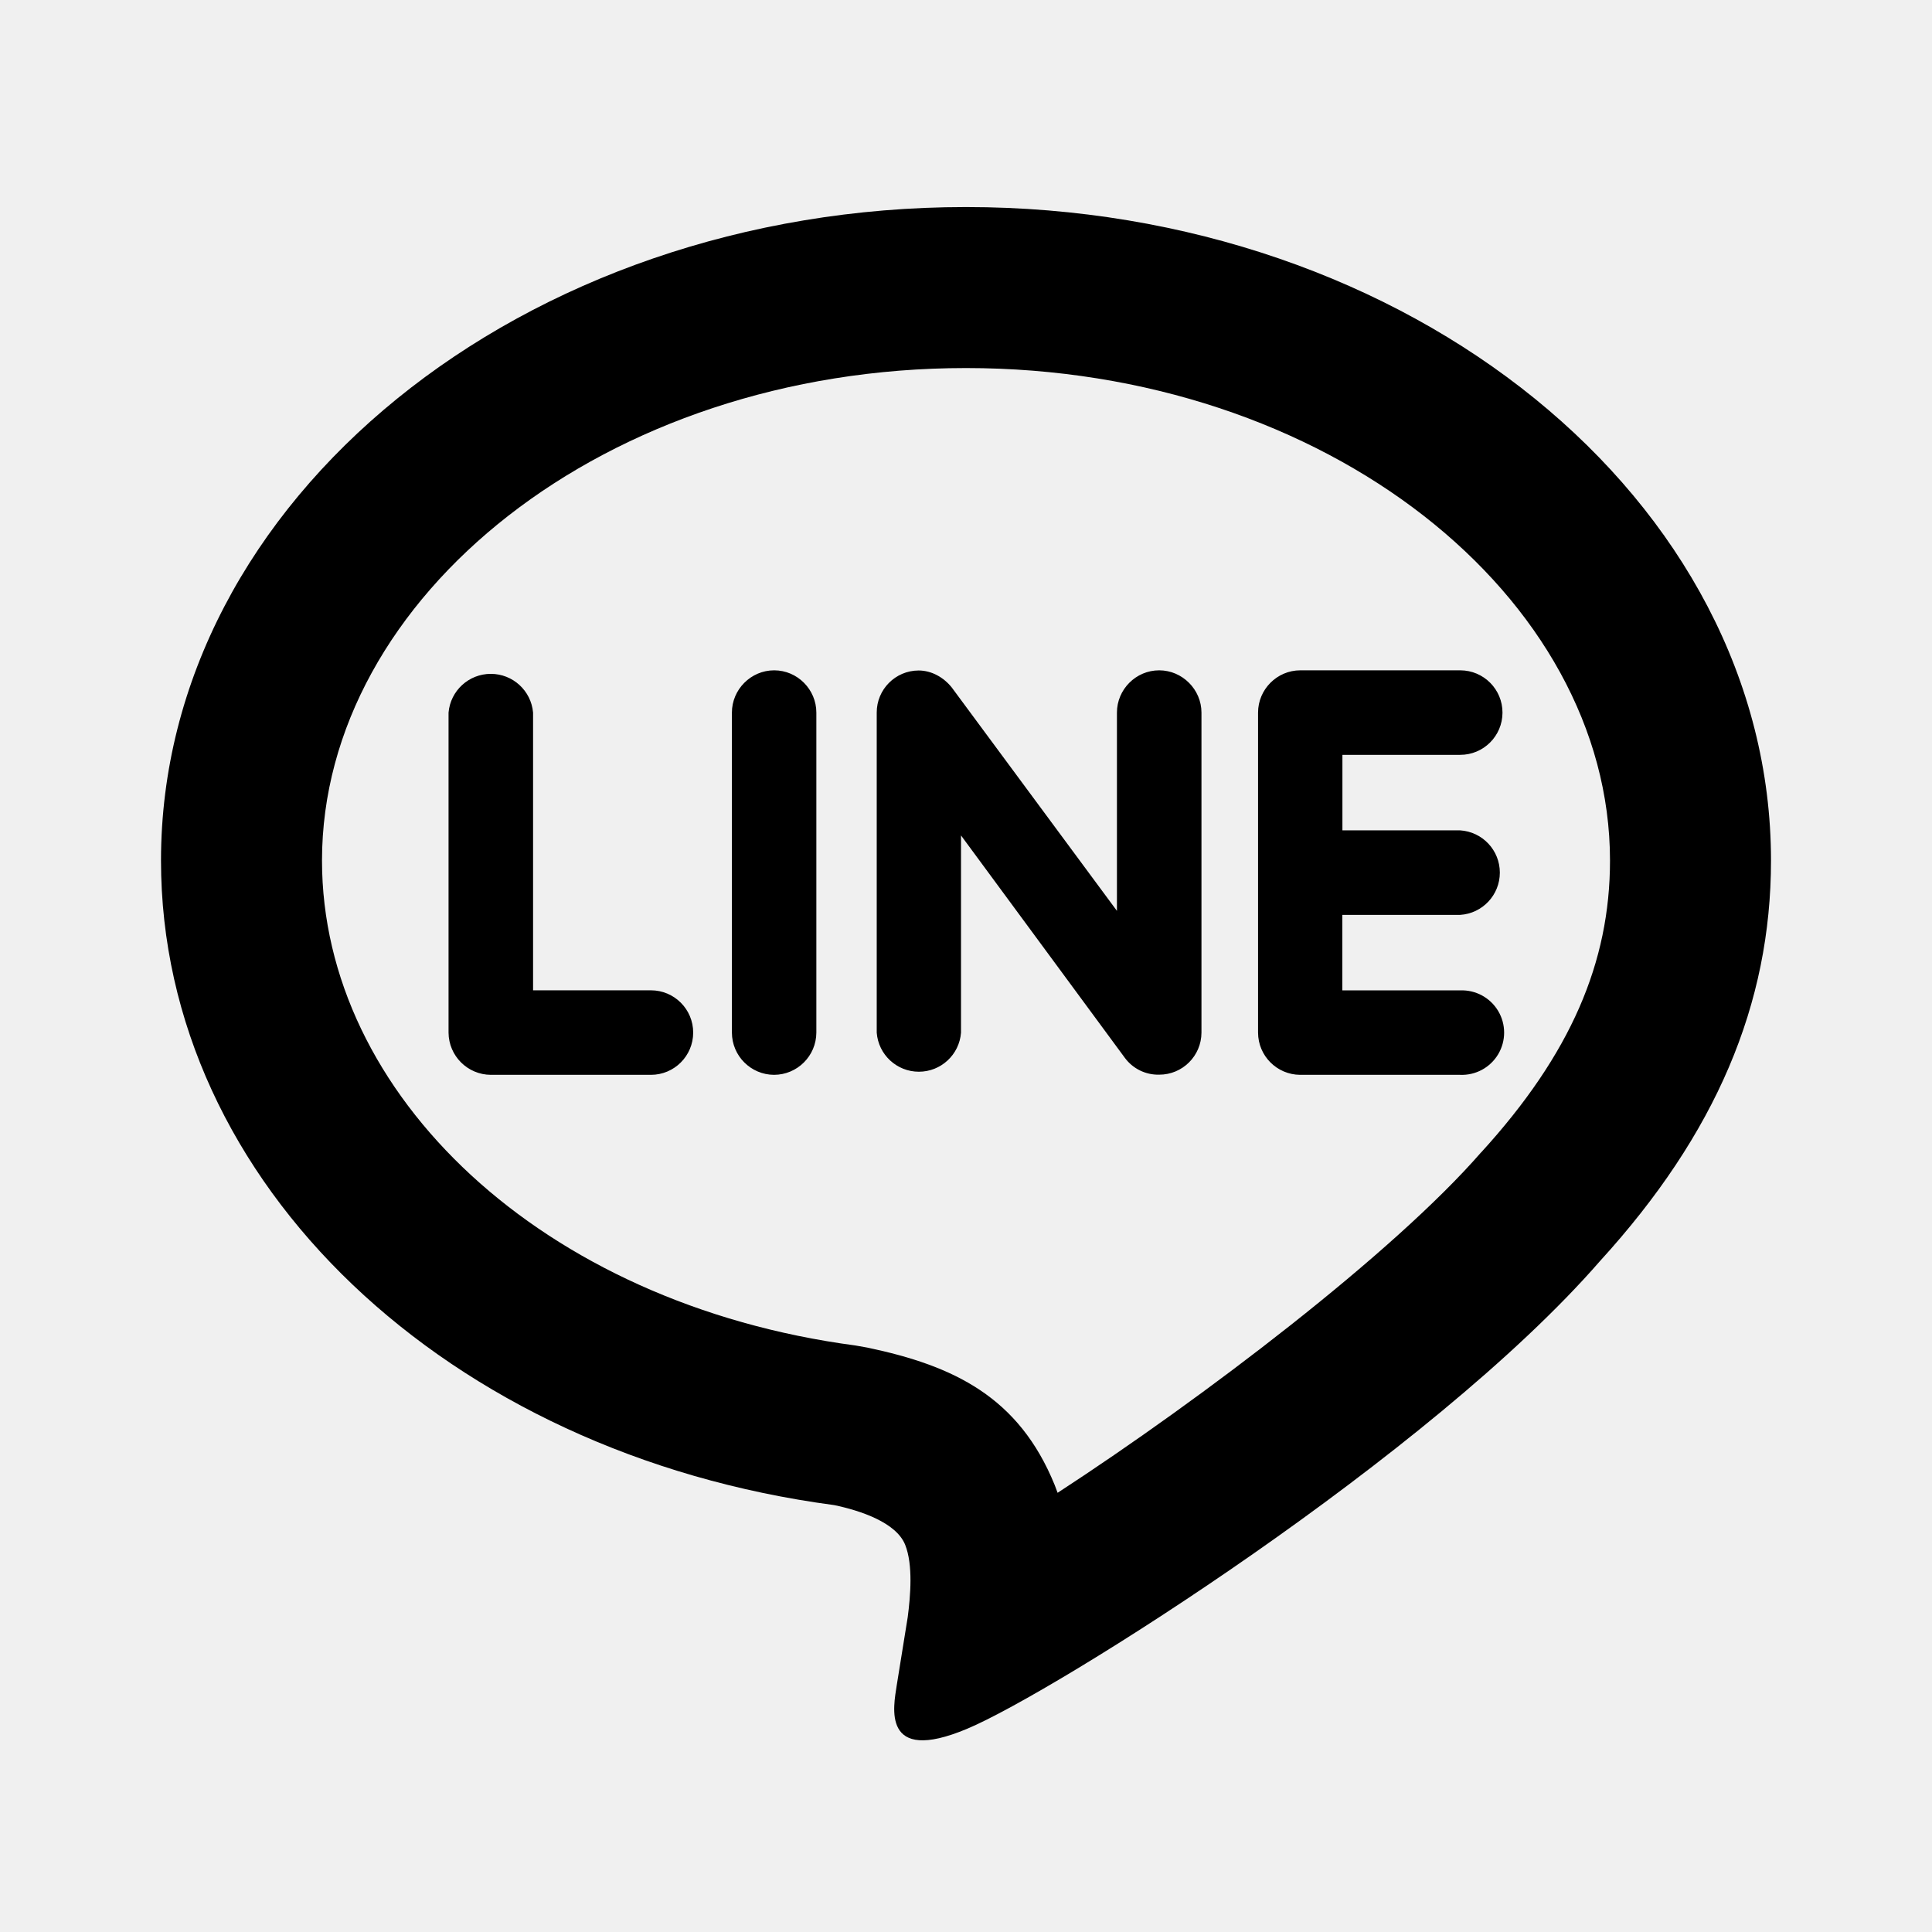
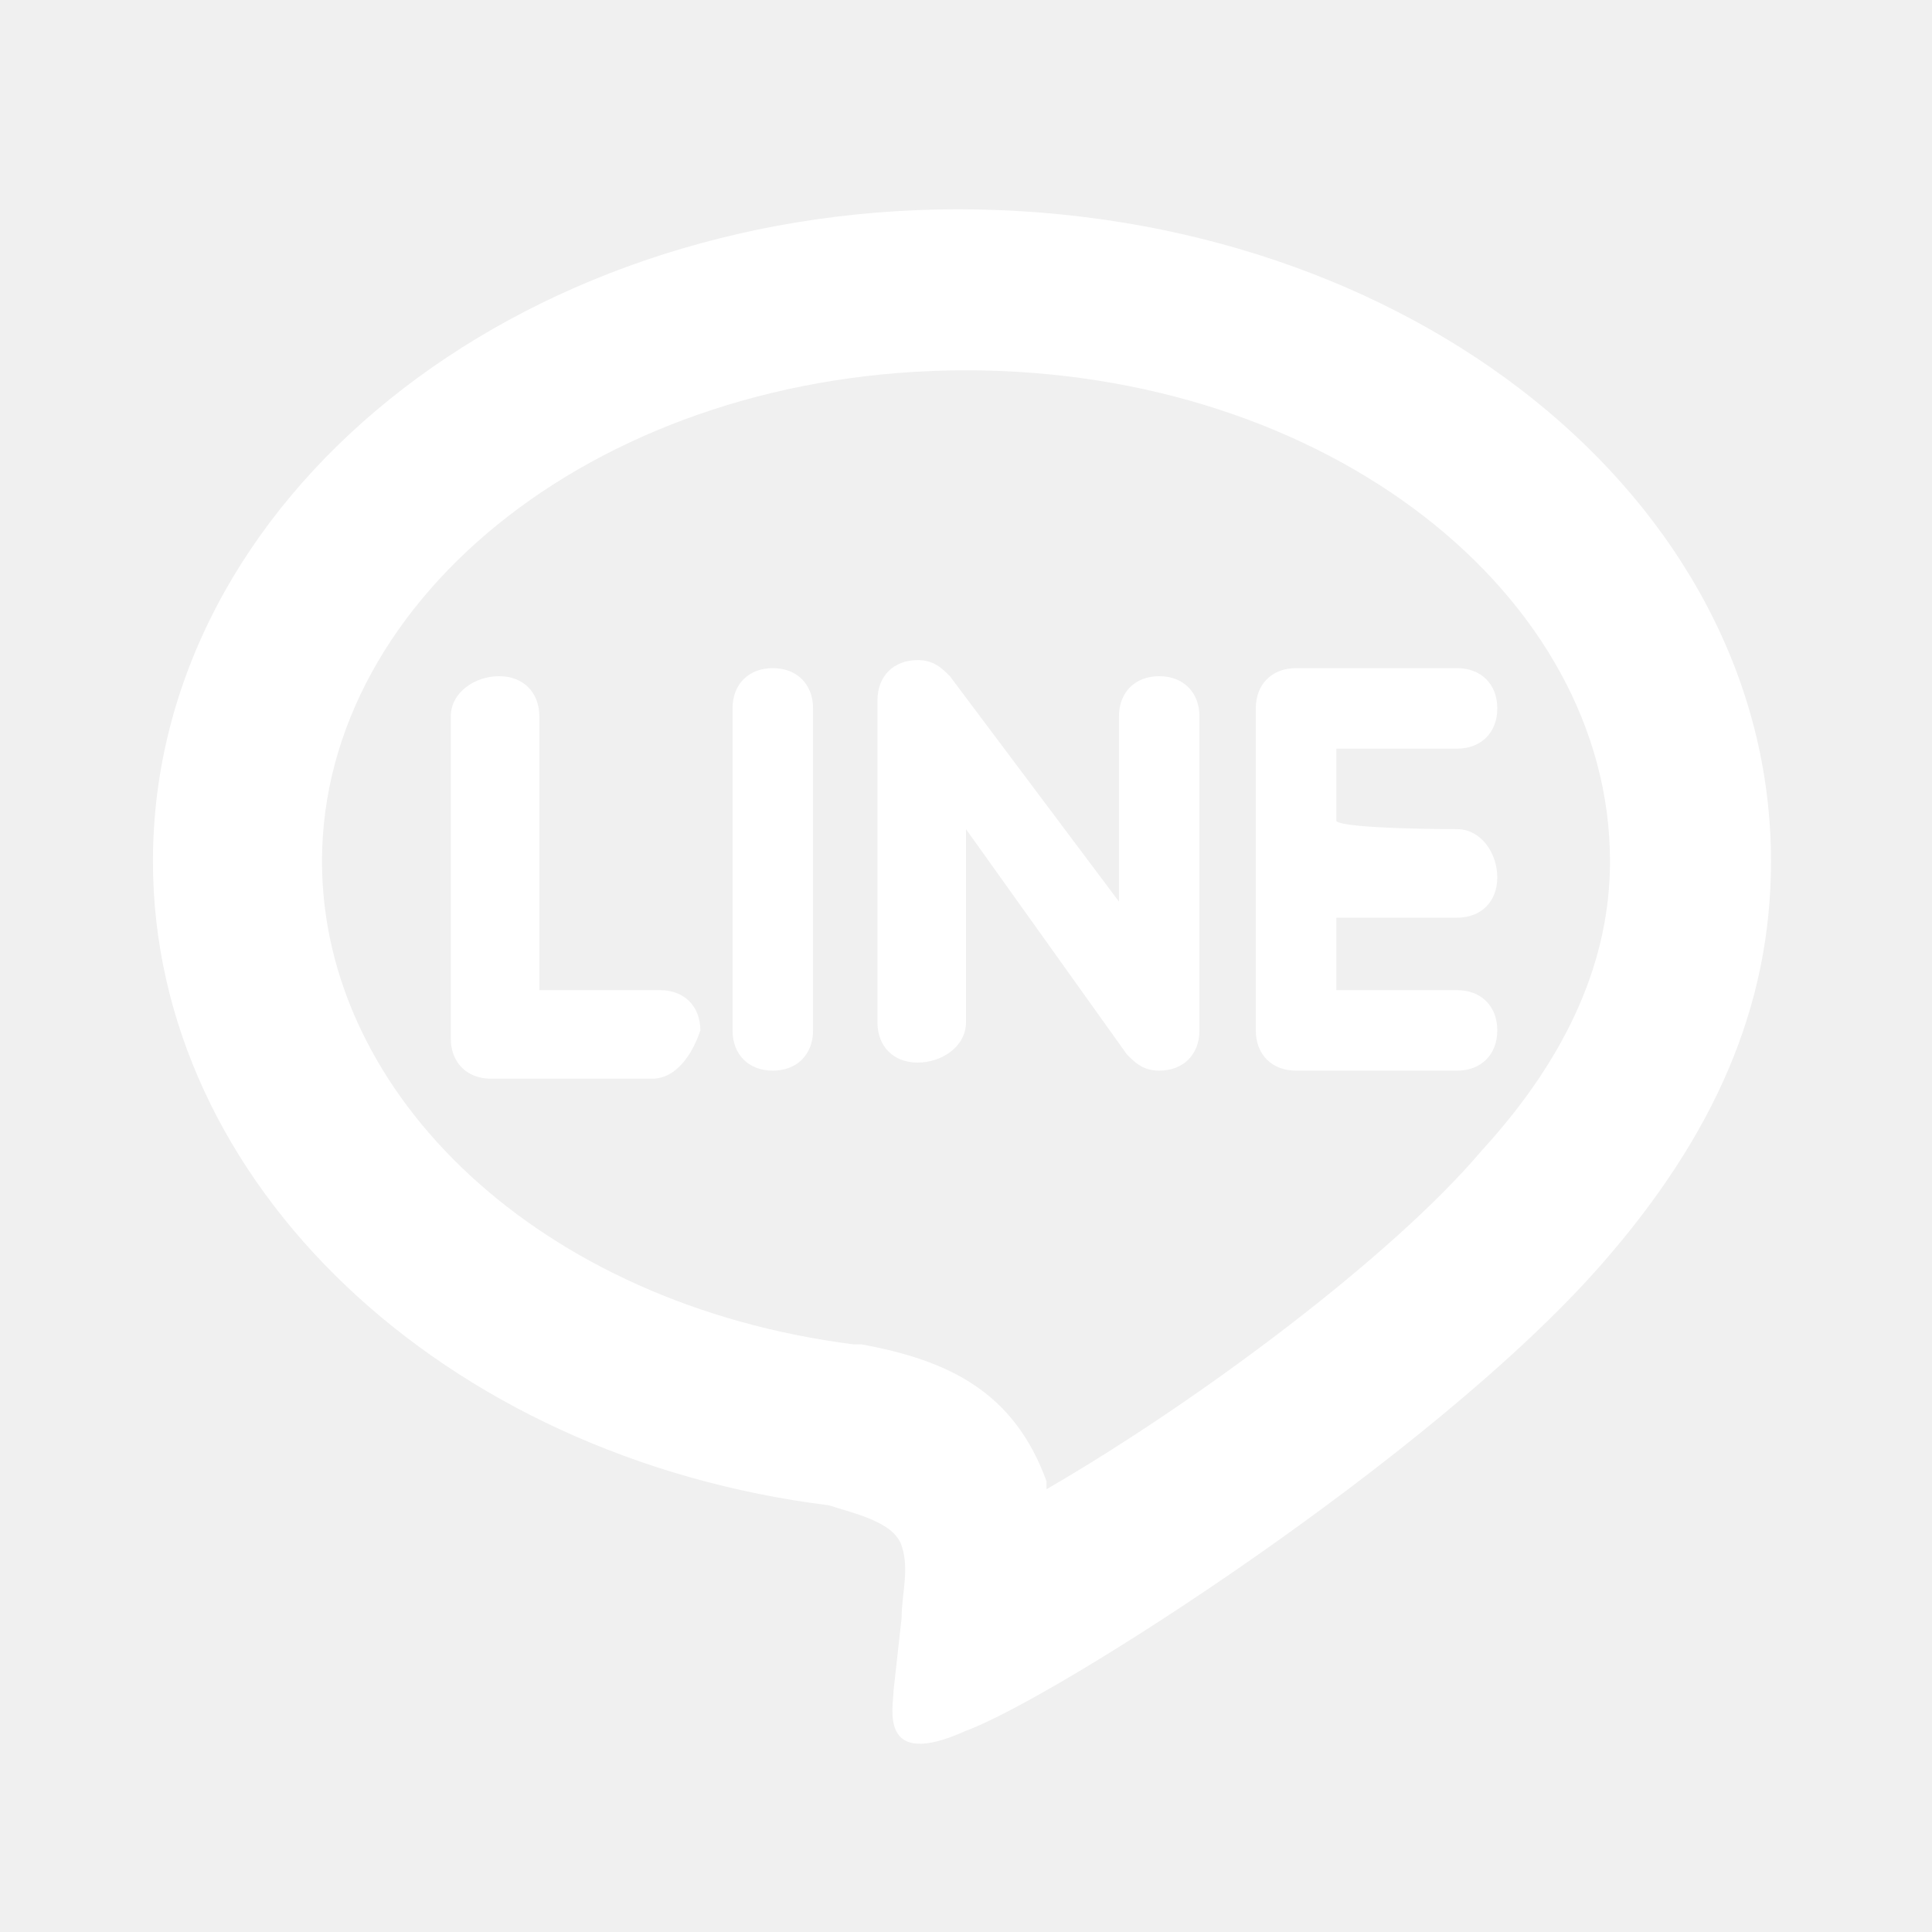
- <svg xmlns="http://www.w3.org/2000/svg" viewBox="0 0 24 24" width="24" height="24">
-   <path fill="none" d="M0 0h24v24H0z" />
-   <path d="M22 10.69c0 1.787-.687 3.4-2.123 4.974-2.1 2.414-6.788 5.363-7.864 5.812-1.074.451-.911-.287-.874-.537l.137-.85c.034-.262.068-.65-.032-.9-.112-.277-.556-.424-.881-.492C5.558 18.059 2 14.7 2 10.69c0-4.475 4.487-8.118 10-8.118 5.512 0 10 3.643 10 8.118zm-3.6 3.625c1.113-1.22 1.6-2.361 1.6-3.625 0-3.268-3.51-6.118-8-6.118s-8 2.85-8 6.118c0 2.905 2.728 5.507 6.626 6.024l.147.026c1.078.226 1.884.614 2.329 1.708l.036.096c1.806-1.176 4.174-2.98 5.261-4.229zm-.262-4a.526.526 0 0 1 0 1.05h-1.463v.938h1.462a.525.525 0 1 1 0 1.049H16.15a.526.526 0 0 1-.522-.524V8.852c0-.287.235-.525.525-.525h1.988a.525.525 0 0 1-.003 1.05h-1.462v.938h1.462zm-3.213 2.513a.524.524 0 0 1-.526.522.515.515 0 0 1-.425-.208l-2.036-2.764v2.45a.525.525 0 0 1-1.047 0V8.852a.522.522 0 0 1 .52-.523c.162 0 .312.086.412.211l2.052 2.775V8.852c0-.287.235-.525.525-.525.287 0 .525.238.525.525v3.976zm-4.784 0a.527.527 0 0 1-.526.524.526.526 0 0 1-.523-.524V8.852c0-.287.236-.525.525-.525.289 0 .524.238.524.525v3.976zm-2.055.524H6.097a.528.528 0 0 1-.525-.524V8.852a.527.527 0 0 1 1.05 0v3.45h1.464a.525.525 0 0 1 0 1.05z" />
+ <svg xmlns="http://www.w3.org/2000/svg" version="1.1" id="Layer_1" x="0px" y="0px" viewBox="0 0 24 24" style="enable-background:new 0 0 24 24;" xml:space="preserve">
+   <style type="text/css">
+ 	.st0{fill:none;}
+ 	.st1{fill:#FFFFFF;}
+ </style>
+   <path class="st0" d="M0,0h24v24H0V0z" />
+   <path class="st1" d="M22,10.7c0,1.8-0.7,3.4-2.1,5c-2.1,2.4-6.8,5.4-7.9,5.8c-1.1,0.5-0.9-0.3-0.9-0.5l0.1-0.9c0-0.3,0.1-0.6,0-0.9  c-0.1-0.3-0.6-0.4-0.9-0.5c-4.8-0.6-8.4-4-8.4-8c0-4.5,4.5-8.1,10-8.1C17.5,2.6,22,6.2,22,10.7z M18.4,14.3c1.1-1.2,1.6-2.4,1.6-3.6  c0-3.3-3.5-6.1-8-6.1s-8,2.8-8,6.1c0,2.9,2.7,5.5,6.6,6l0.1,0c1.1,0.2,1.9,0.6,2.3,1.7l0,0.1C14.9,17.4,17.3,15.6,18.4,14.3  L18.4,14.3z M18.1,10.3c0.3,0,0.5,0.3,0.5,0.6c0,0.3-0.2,0.5-0.5,0.5h-1.5v0.9h1.5c0.3,0,0.5,0.2,0.5,0.5c0,0.3-0.2,0.5-0.5,0.5  c0,0,0,0,0,0h-2c-0.3,0-0.5-0.2-0.5-0.5v-4c0-0.3,0.2-0.5,0.5-0.5h2c0.3,0,0.5,0.2,0.5,0.5c0,0.3-0.2,0.5-0.5,0.5h-1.5v0.9  C16.7,10.3,18.1,10.3,18.1,10.3z M14.9,12.8c0,0.3-0.2,0.5-0.5,0.5c0,0,0,0,0,0c-0.2,0-0.3-0.1-0.4-0.2l-2-2.8v2.4  c0,0.3-0.3,0.5-0.6,0.5c-0.3,0-0.5-0.2-0.5-0.5v-4c0-0.3,0.2-0.5,0.5-0.5c0.2,0,0.3,0.1,0.4,0.2l2.1,2.8V8.9c0-0.3,0.2-0.5,0.5-0.5  c0.3,0,0.5,0.2,0.5,0.5C14.9,8.9,14.9,12.8,14.9,12.8z M10.1,12.8c0,0.3-0.2,0.5-0.5,0.5c-0.3,0-0.5-0.2-0.5-0.5v-4  c0-0.3,0.2-0.5,0.5-0.5s0.5,0.2,0.5,0.5C10.1,8.9,10.1,12.8,10.1,12.8z M8.1,13.4h-2c-0.3,0-0.5-0.2-0.5-0.5v-4  c0-0.3,0.3-0.5,0.6-0.5c0.3,0,0.5,0.2,0.5,0.5v3.4h1.5c0.3,0,0.5,0.2,0.5,0.5C8.6,13.1,8.4,13.4,8.1,13.4z" />
</svg>
